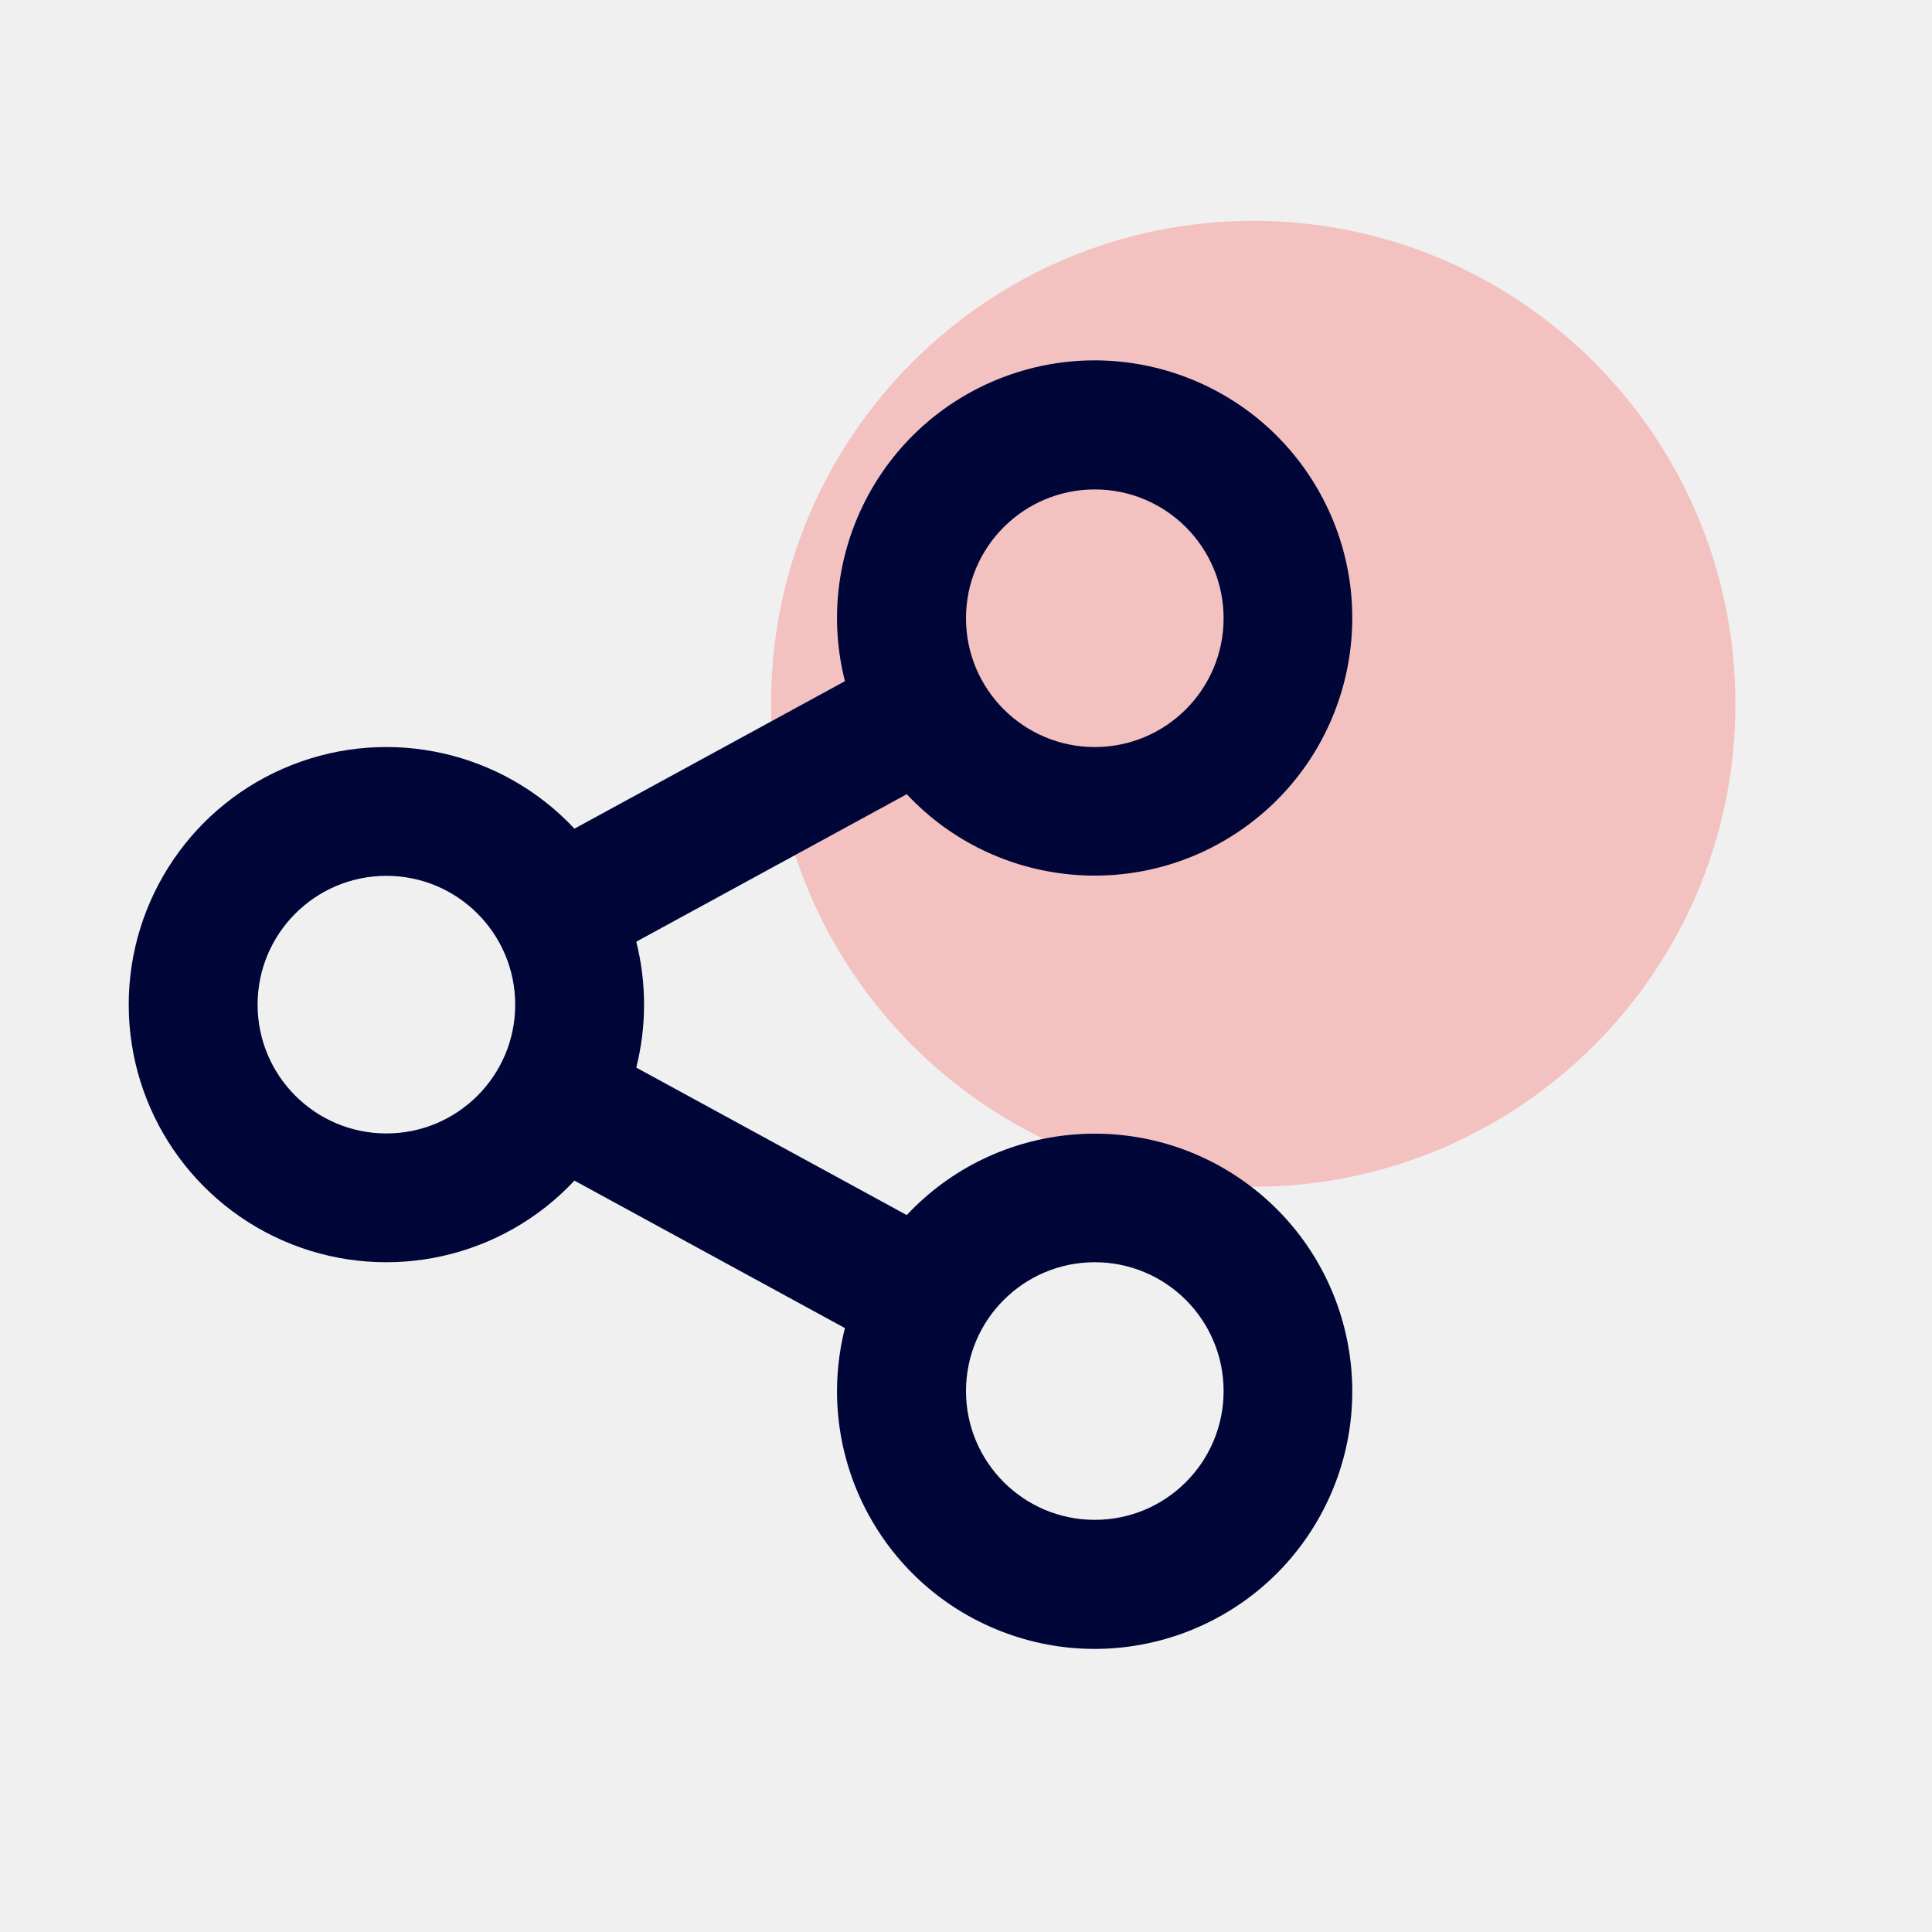
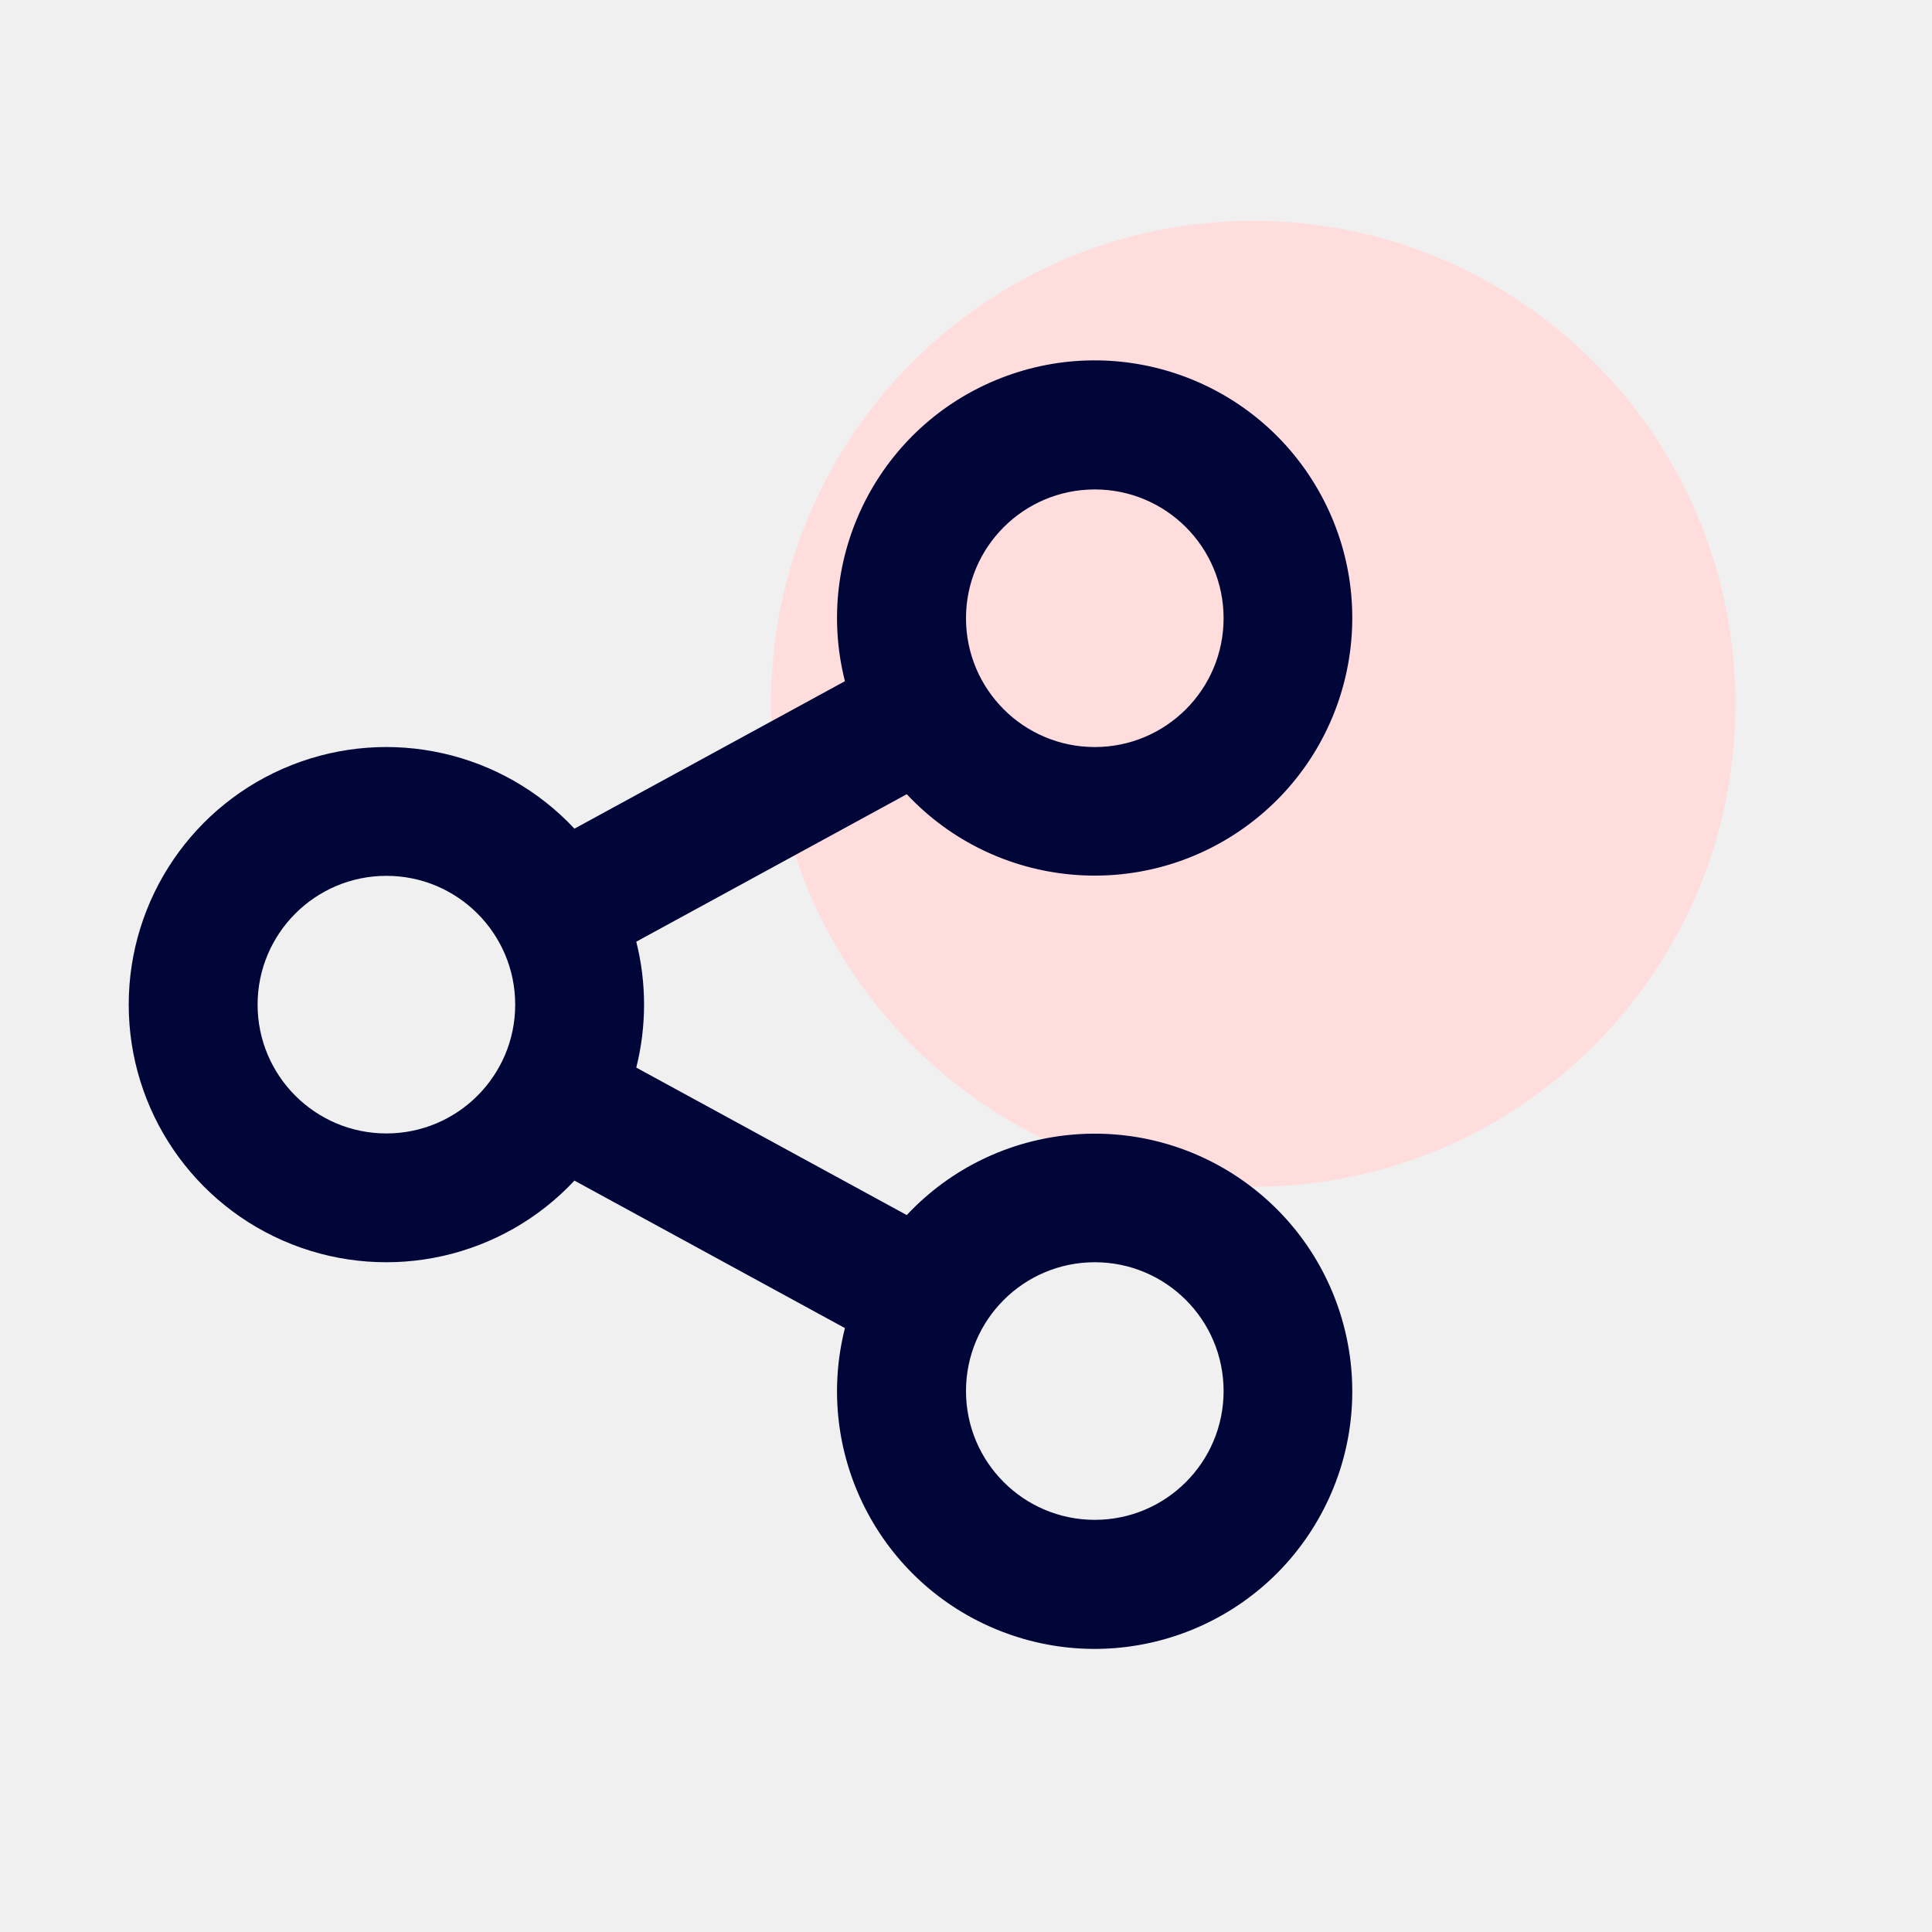
<svg xmlns="http://www.w3.org/2000/svg" width="24" height="24" viewBox="0 0 24 24" fill="none">
-   <path d="M15.568 14.743a5.995 5.995 0 005.99-6c0-3.314-2.681-6-5.99-6a5.995 5.995 0 00-5.99 6c0 3.314 2.682 6 5.99 6z" fill="#FE5455" fill-opacity=".3" />
+   <path d="M15.568 14.743a5.995 5.995 0 005.99-6c0-3.314-2.681-6-5.99-6a5.995 5.995 0 00-5.99 6c0 3.314 2.682 6 5.99 6z" fill="#FDD" />
  <g clip-path="url(#clip0_3222:6285)">
    <path d="M10.496 16.498l-3.36-1.832a3.2 3.2 0 110-4.372l3.36-1.832a3.2 3.2 0 11.768 1.404l-3.36 1.832c.129.513.129 1.05 0 1.564l3.36 1.832a3.2 3.2 0 11-.768 1.404zM4.8 14.08a1.6 1.6 0 100-3.2 1.6 1.6 0 000 3.2zm8.8-4.8a1.6 1.6 0 100-3.2 1.6 1.6 0 000 3.2zm0 9.6a1.6 1.6 0 100-3.2 1.6 1.6 0 000 3.2z" fill="#000638" />
  </g>
  <defs>
    <clipPath id="clip0_3222:6285">
      <path fill="#fff" transform="translate(0 2.88)" d="M0 0h19.2v19.2H0z" />
    </clipPath>
  </defs>
</svg>
